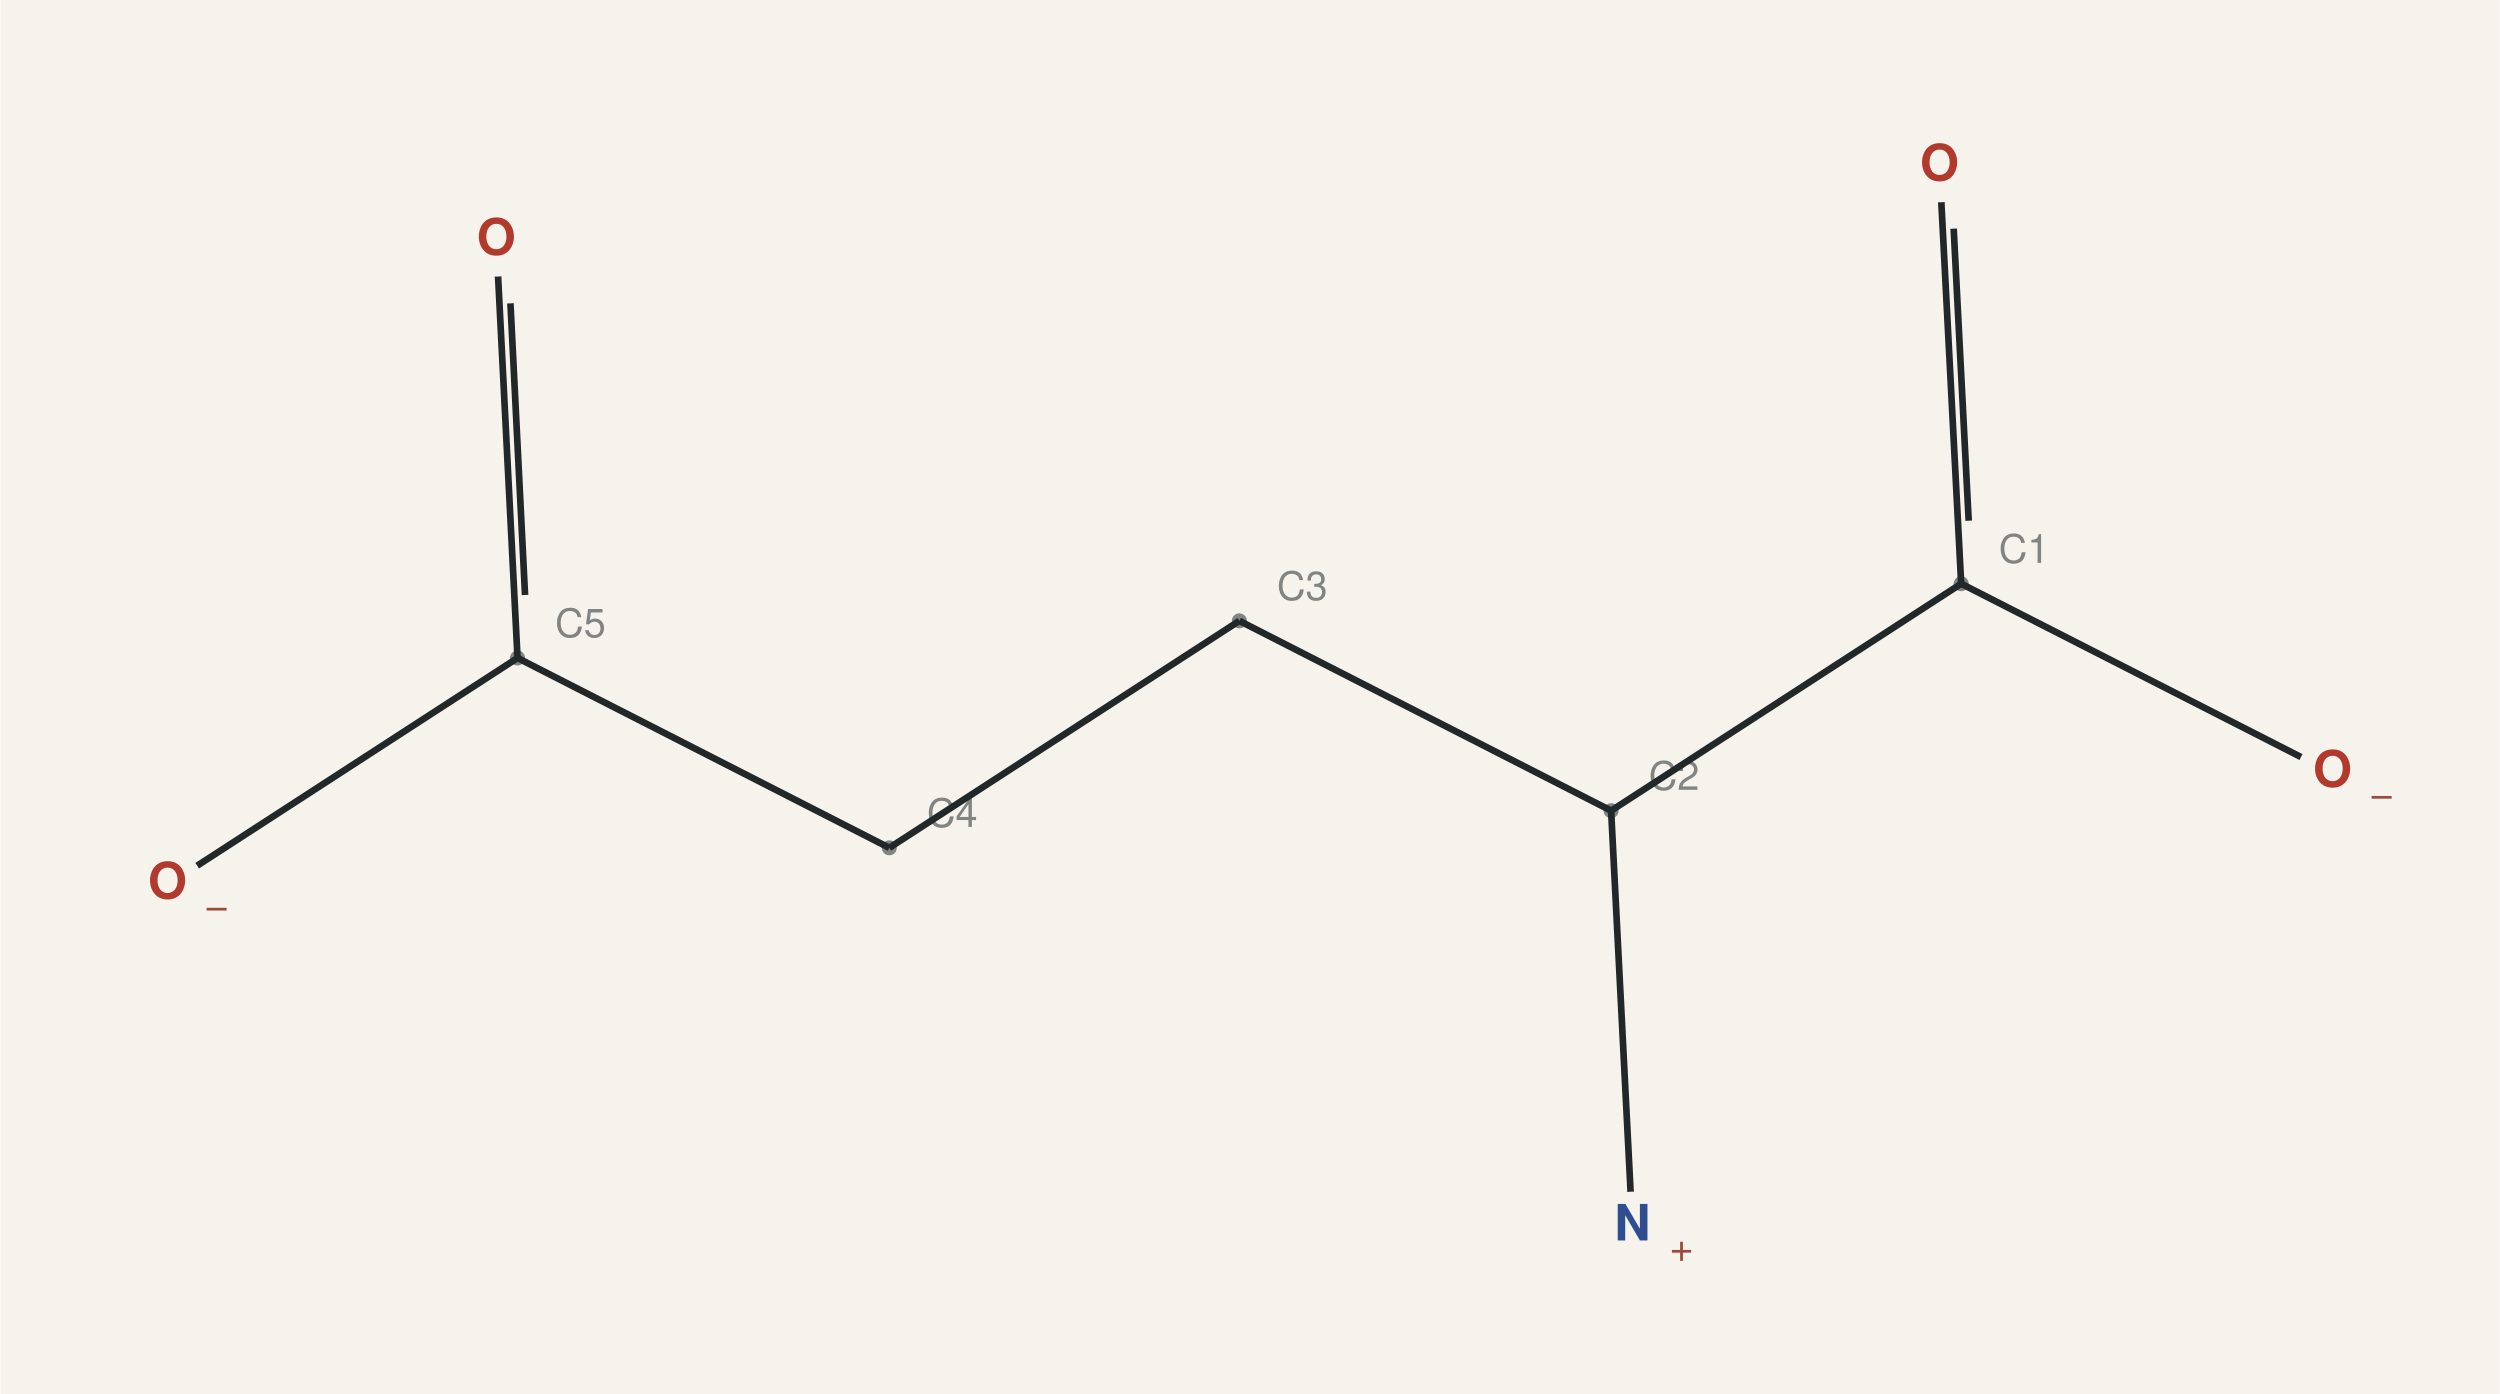
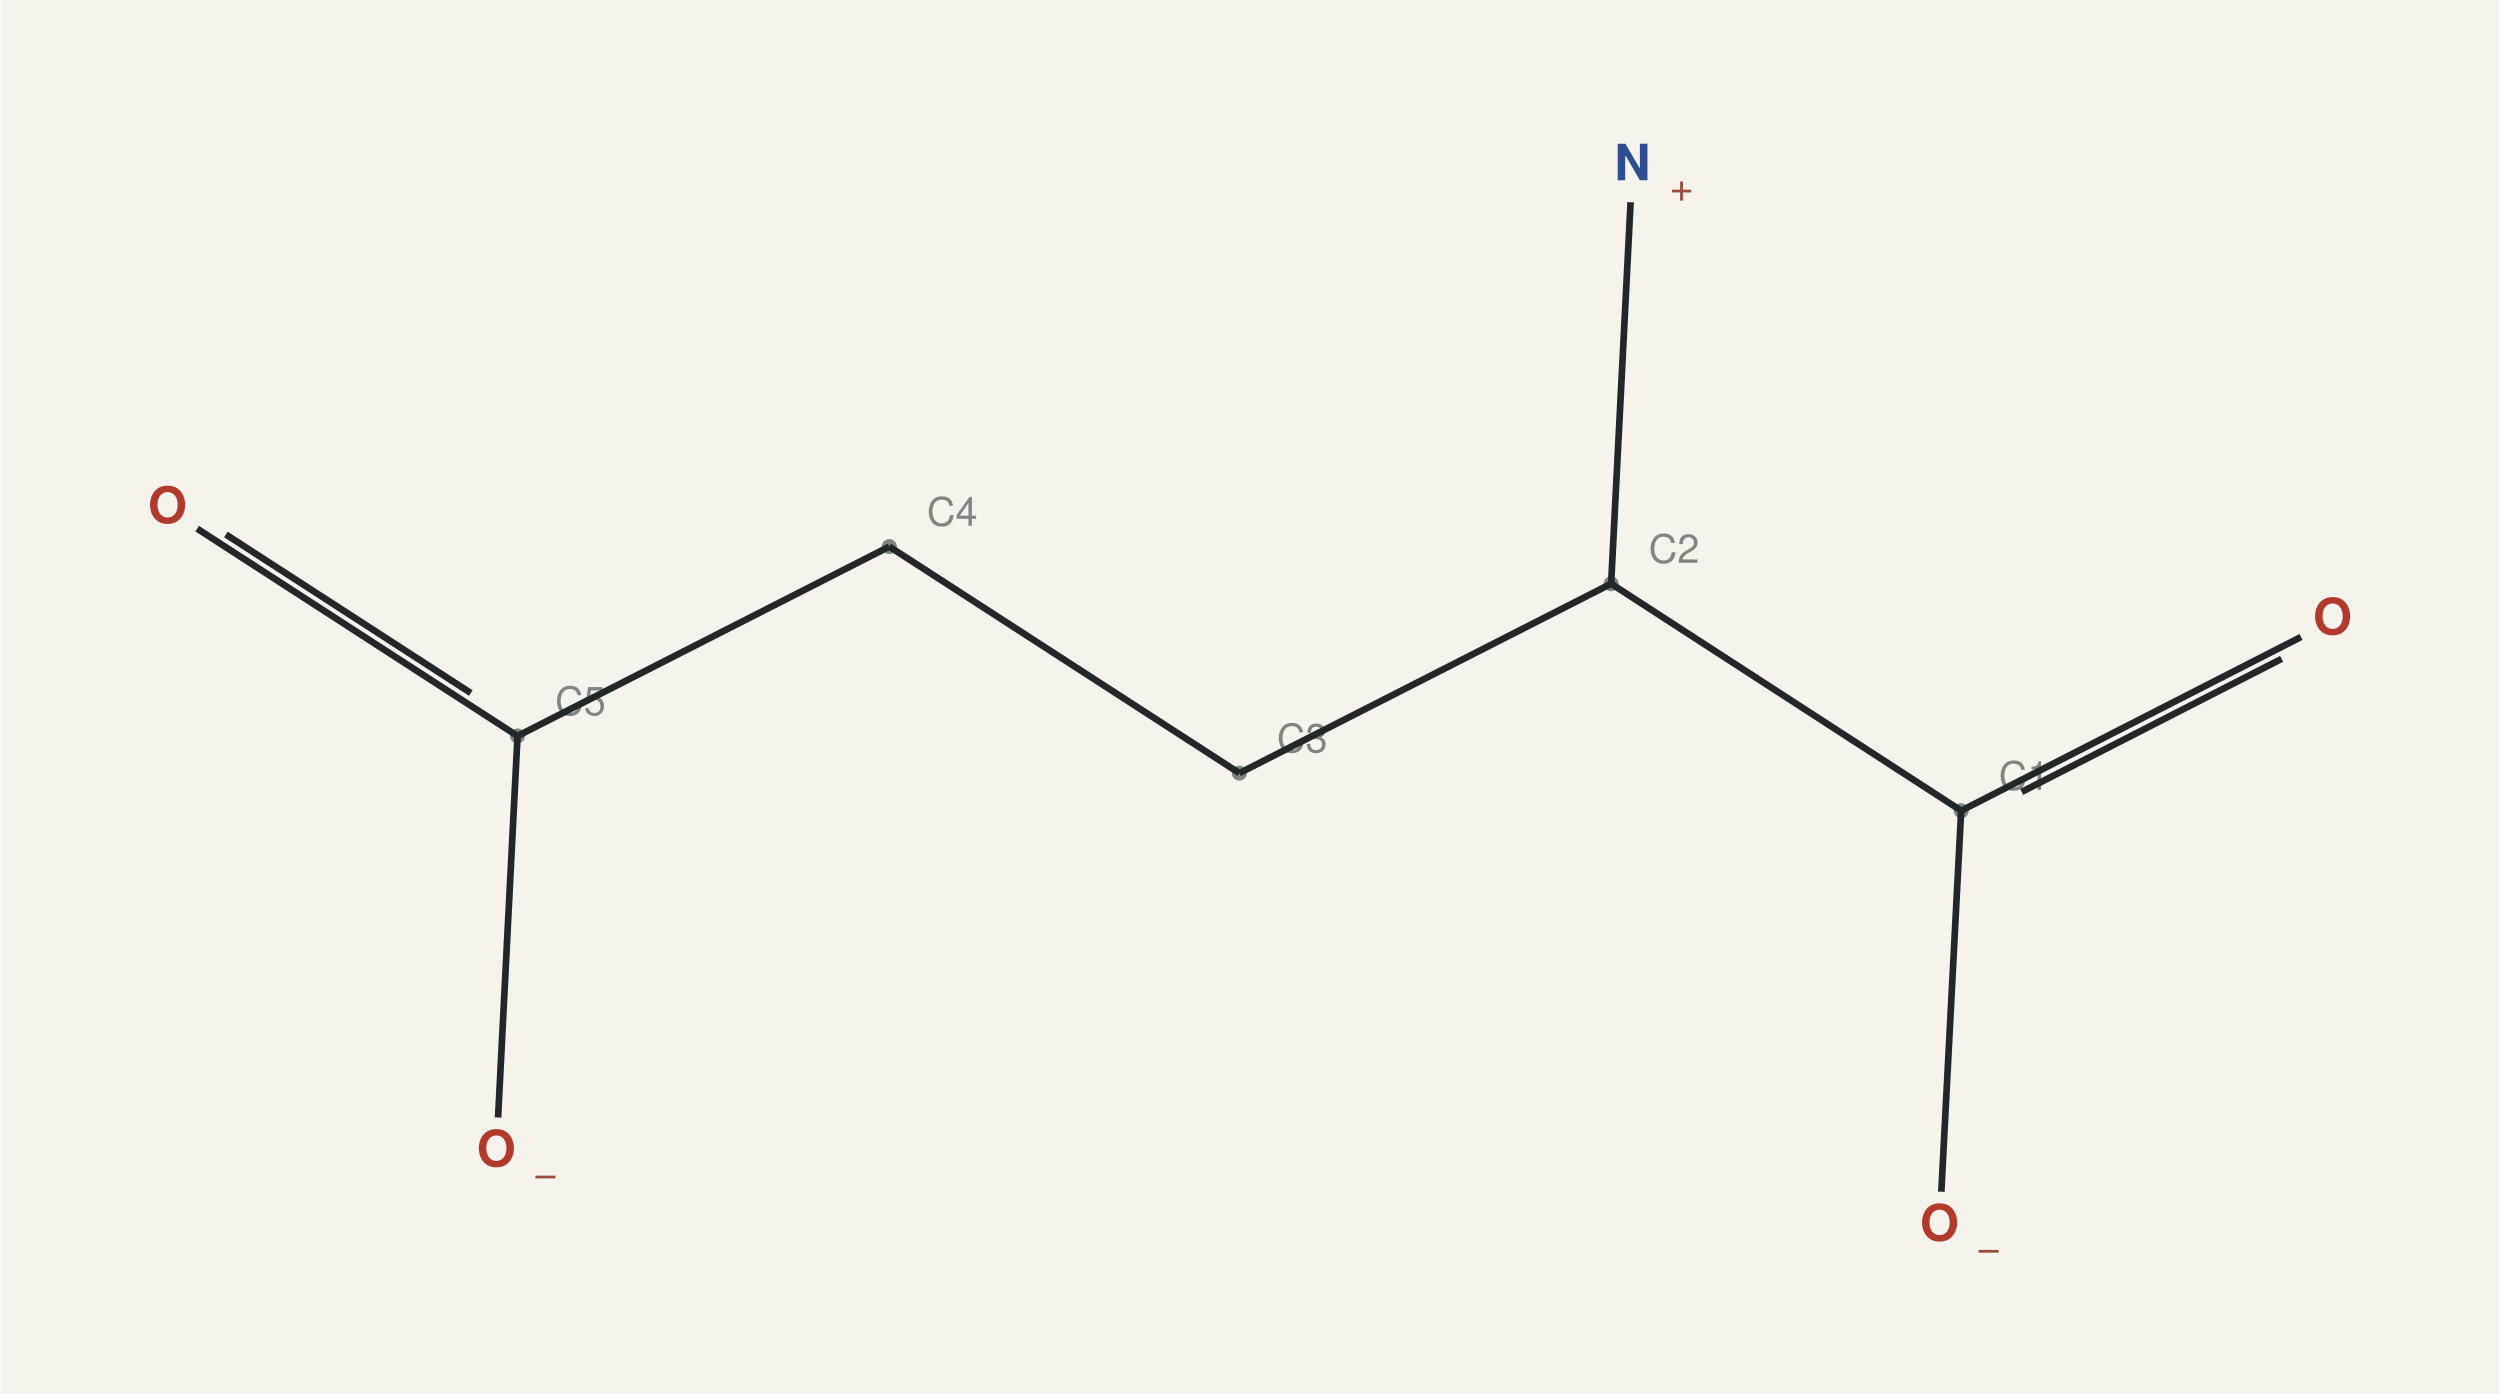
<svg xmlns="http://www.w3.org/2000/svg" viewBox="20.0 20.0 598.9 334.1" width="599" height="334" role="img" aria-label="glu-2d">
  <rect x="20.0" y="20.0" width="598.9" height="334.1" fill="#f6f3ec" />
-   <line x1="406.0" y1="214.3" x2="411.1" y2="314.1" stroke="#22282a" stroke-width="1.6" />
-   <line x1="406.0" y1="214.3" x2="316.9" y2="168.8" stroke="#22282a" stroke-width="1.6" />
-   <line x1="316.9" y1="168.8" x2="233.0" y2="223.2" stroke="#22282a" stroke-width="1.6" />
-   <line x1="233.0" y1="223.2" x2="143.9" y2="177.7" stroke="#22282a" stroke-width="1.6" />
-   <line x1="143.9" y1="177.7" x2="138.8" y2="77.8" stroke="#22282a" stroke-width="1.6" />
-   <line x1="145.7" y1="162.6" x2="142.2" y2="92.7" stroke="#22282a" stroke-width="1.6" />
-   <line x1="143.9" y1="177.7" x2="60.0" y2="232.1" stroke="#22282a" stroke-width="1.6" />
-   <line x1="406.0" y1="214.3" x2="489.9" y2="159.9" stroke="#22282a" stroke-width="1.6" />
-   <line x1="489.9" y1="159.9" x2="484.7" y2="60.0" stroke="#22282a" stroke-width="1.6" />
-   <line x1="491.7" y1="144.8" x2="488.1" y2="74.8" stroke="#22282a" stroke-width="1.6" />
-   <line x1="489.9" y1="159.9" x2="578.9" y2="205.3" stroke="#22282a" stroke-width="1.6" />
-   <circle cx="411.1" cy="314.1" r="8.5" fill="#f6f3ec" />
-   <text x="411.1" y="317.3" text-anchor="middle" data-element="N" data-element-color="#2f4e92" style="fill:#2f4e92" font-family="Helvetica, Arial, sans-serif" font-size="12" font-weight="700" fill="#2f4e92">N</text>
-   <text x="420.1" y="322.1" font-family="Helvetica, Arial, sans-serif" font-size="9.5" fill="#9c4a3c">+</text>
-   <circle cx="406.0" cy="214.3" r="1.8" fill="rgba(34,40,42,0.55)" />
-   <text x="415.0" y="209.3" font-family="Helvetica, Arial, sans-serif" font-size="9.5" fill="rgba(34,40,42,0.55)">C2</text>
-   <circle cx="316.9" cy="168.8" r="1.8" fill="rgba(34,40,42,0.55)" />
-   <text x="325.9" y="163.8" font-family="Helvetica, Arial, sans-serif" font-size="9.5" fill="rgba(34,40,42,0.55)">C3</text>
-   <circle cx="233.0" cy="223.2" r="1.8" fill="rgba(34,40,42,0.55)" />
-   <text x="242.0" y="218.2" font-family="Helvetica, Arial, sans-serif" font-size="9.5" fill="rgba(34,40,42,0.55)">C4</text>
-   <circle cx="143.9" cy="177.7" r="1.8" fill="rgba(34,40,42,0.55)" />
-   <text x="152.9" y="172.7" font-family="Helvetica, Arial, sans-serif" font-size="9.5" fill="rgba(34,40,42,0.55)">C5</text>
-   <circle cx="138.8" cy="77.8" r="8.5" fill="#f6f3ec" />
-   <text x="138.8" y="81.0" text-anchor="middle" data-element="O" data-element-color="#b23a2c" style="fill:#b23a2c" font-family="Helvetica, Arial, sans-serif" font-size="12" font-weight="700" fill="#b23a2c">O</text>
-   <circle cx="60.0" cy="232.1" r="8.5" fill="#f6f3ec" />
-   <text x="60.0" y="235.3" text-anchor="middle" data-element="O" data-element-color="#b23a2c" style="fill:#b23a2c" font-family="Helvetica, Arial, sans-serif" font-size="12" font-weight="700" fill="#b23a2c">O</text>
-   <text x="69.0" y="240.1" font-family="Helvetica, Arial, sans-serif" font-size="9.5" fill="#9c4a3c">−</text>
-   <circle cx="489.9" cy="159.9" r="1.8" fill="rgba(34,40,42,0.55)" />
-   <text x="498.9" y="154.9" font-family="Helvetica, Arial, sans-serif" font-size="9.5" fill="rgba(34,40,42,0.55)">C1</text>
-   <circle cx="484.7" cy="60.0" r="8.5" fill="#f6f3ec" />
-   <text x="484.7" y="63.2" text-anchor="middle" data-element="O" data-element-color="#b23a2c" style="fill:#b23a2c" font-family="Helvetica, Arial, sans-serif" font-size="12" font-weight="700" fill="#b23a2c">O</text>
-   <circle cx="578.9" cy="205.3" r="8.5" fill="#f6f3ec" />
-   <text x="578.9" y="208.5" text-anchor="middle" data-element="O" data-element-color="#b23a2c" style="fill:#b23a2c" font-family="Helvetica, Arial, sans-serif" font-size="12" font-weight="700" fill="#b23a2c">O</text>
-   <text x="587.9" y="213.3" font-family="Helvetica, Arial, sans-serif" font-size="9.5" fill="#9c4a3c">−</text>
+   <line x1="411.1" y1="60.0" x2="406.0" y2="159.9" stroke="#22282a" stroke-width="1.6" />
+   <line x1="406.0" y1="159.9" x2="316.9" y2="205.3" stroke="#22282a" stroke-width="1.6" />
+   <line x1="316.9" y1="205.3" x2="233.0" y2="151.0" stroke="#22282a" stroke-width="1.6" />
+   <line x1="233.0" y1="151.0" x2="143.9" y2="196.4" stroke="#22282a" stroke-width="1.6" />
+   <line x1="143.9" y1="196.4" x2="60.0" y2="142.1" stroke="#22282a" stroke-width="1.6" />
+   <line x1="132.7" y1="186.1" x2="74.0" y2="148.1" stroke="#22282a" stroke-width="1.6" />
+   <line x1="143.9" y1="196.4" x2="138.8" y2="296.3" stroke="#22282a" stroke-width="1.6" />
+   <line x1="406.0" y1="159.9" x2="489.9" y2="214.3" stroke="#22282a" stroke-width="1.6" />
+   <line x1="489.9" y1="214.3" x2="578.9" y2="168.8" stroke="#22282a" stroke-width="1.6" />
+   <line x1="504.4" y1="209.8" x2="566.7" y2="177.9" stroke="#22282a" stroke-width="1.6" />
+   <line x1="489.9" y1="214.3" x2="484.7" y2="314.1" stroke="#22282a" stroke-width="1.6" />
+   <circle cx="411.1" cy="60.0" r="8.5" fill="#f6f3ec" />
+   <text x="411.1" y="63.2" text-anchor="middle" data-element="N" data-element-color="#2f4e92" style="fill:#2f4e92" font-family="Helvetica, Arial, sans-serif" font-size="12" font-weight="700" fill="#2f4e92">N</text>
+   <text x="420.1" y="68.0" font-family="Helvetica, Arial, sans-serif" font-size="9.5" fill="#9c4a3c">+</text>
+   <circle cx="406.0" cy="159.9" r="1.8" fill="rgba(34,40,42,0.55)" />
+   <text x="415.0" y="154.9" font-family="Helvetica, Arial, sans-serif" font-size="9.5" fill="rgba(34,40,42,0.55)">C2</text>
+   <circle cx="316.9" cy="205.3" r="1.8" fill="rgba(34,40,42,0.55)" />
+   <text x="325.9" y="200.3" font-family="Helvetica, Arial, sans-serif" font-size="9.5" fill="rgba(34,40,42,0.55)">C3</text>
+   <circle cx="233.0" cy="151.0" r="1.8" fill="rgba(34,40,42,0.55)" />
+   <text x="242.0" y="146.0" font-family="Helvetica, Arial, sans-serif" font-size="9.5" fill="rgba(34,40,42,0.55)">C4</text>
+   <circle cx="143.9" cy="196.4" r="1.8" fill="rgba(34,40,42,0.55)" />
+   <text x="152.9" y="191.4" font-family="Helvetica, Arial, sans-serif" font-size="9.5" fill="rgba(34,40,42,0.55)">C5</text>
+   <circle cx="60.0" cy="142.1" r="8.5" fill="#f6f3ec" />
+   <text x="60.0" y="145.3" text-anchor="middle" data-element="O" data-element-color="#b23a2c" style="fill:#b23a2c" font-family="Helvetica, Arial, sans-serif" font-size="12" font-weight="700" fill="#b23a2c">O</text>
+   <circle cx="138.8" cy="296.3" r="8.5" fill="#f6f3ec" />
+   <text x="138.8" y="299.5" text-anchor="middle" data-element="O" data-element-color="#b23a2c" style="fill:#b23a2c" font-family="Helvetica, Arial, sans-serif" font-size="12" font-weight="700" fill="#b23a2c">O</text>
+   <text x="147.8" y="304.3" font-family="Helvetica, Arial, sans-serif" font-size="9.5" fill="#9c4a3c">−</text>
+   <circle cx="489.9" cy="214.3" r="1.8" fill="rgba(34,40,42,0.55)" />
+   <text x="498.9" y="209.3" font-family="Helvetica, Arial, sans-serif" font-size="9.5" fill="rgba(34,40,42,0.55)">C1</text>
+   <circle cx="578.9" cy="168.8" r="8.5" fill="#f6f3ec" />
+   <text x="578.9" y="172.0" text-anchor="middle" data-element="O" data-element-color="#b23a2c" style="fill:#b23a2c" font-family="Helvetica, Arial, sans-serif" font-size="12" font-weight="700" fill="#b23a2c">O</text>
+   <circle cx="484.7" cy="314.1" r="8.5" fill="#f6f3ec" />
+   <text x="484.7" y="317.3" text-anchor="middle" data-element="O" data-element-color="#b23a2c" style="fill:#b23a2c" font-family="Helvetica, Arial, sans-serif" font-size="12" font-weight="700" fill="#b23a2c">O</text>
+   <text x="493.7" y="322.1" font-family="Helvetica, Arial, sans-serif" font-size="9.5" fill="#9c4a3c">−</text>
</svg>
